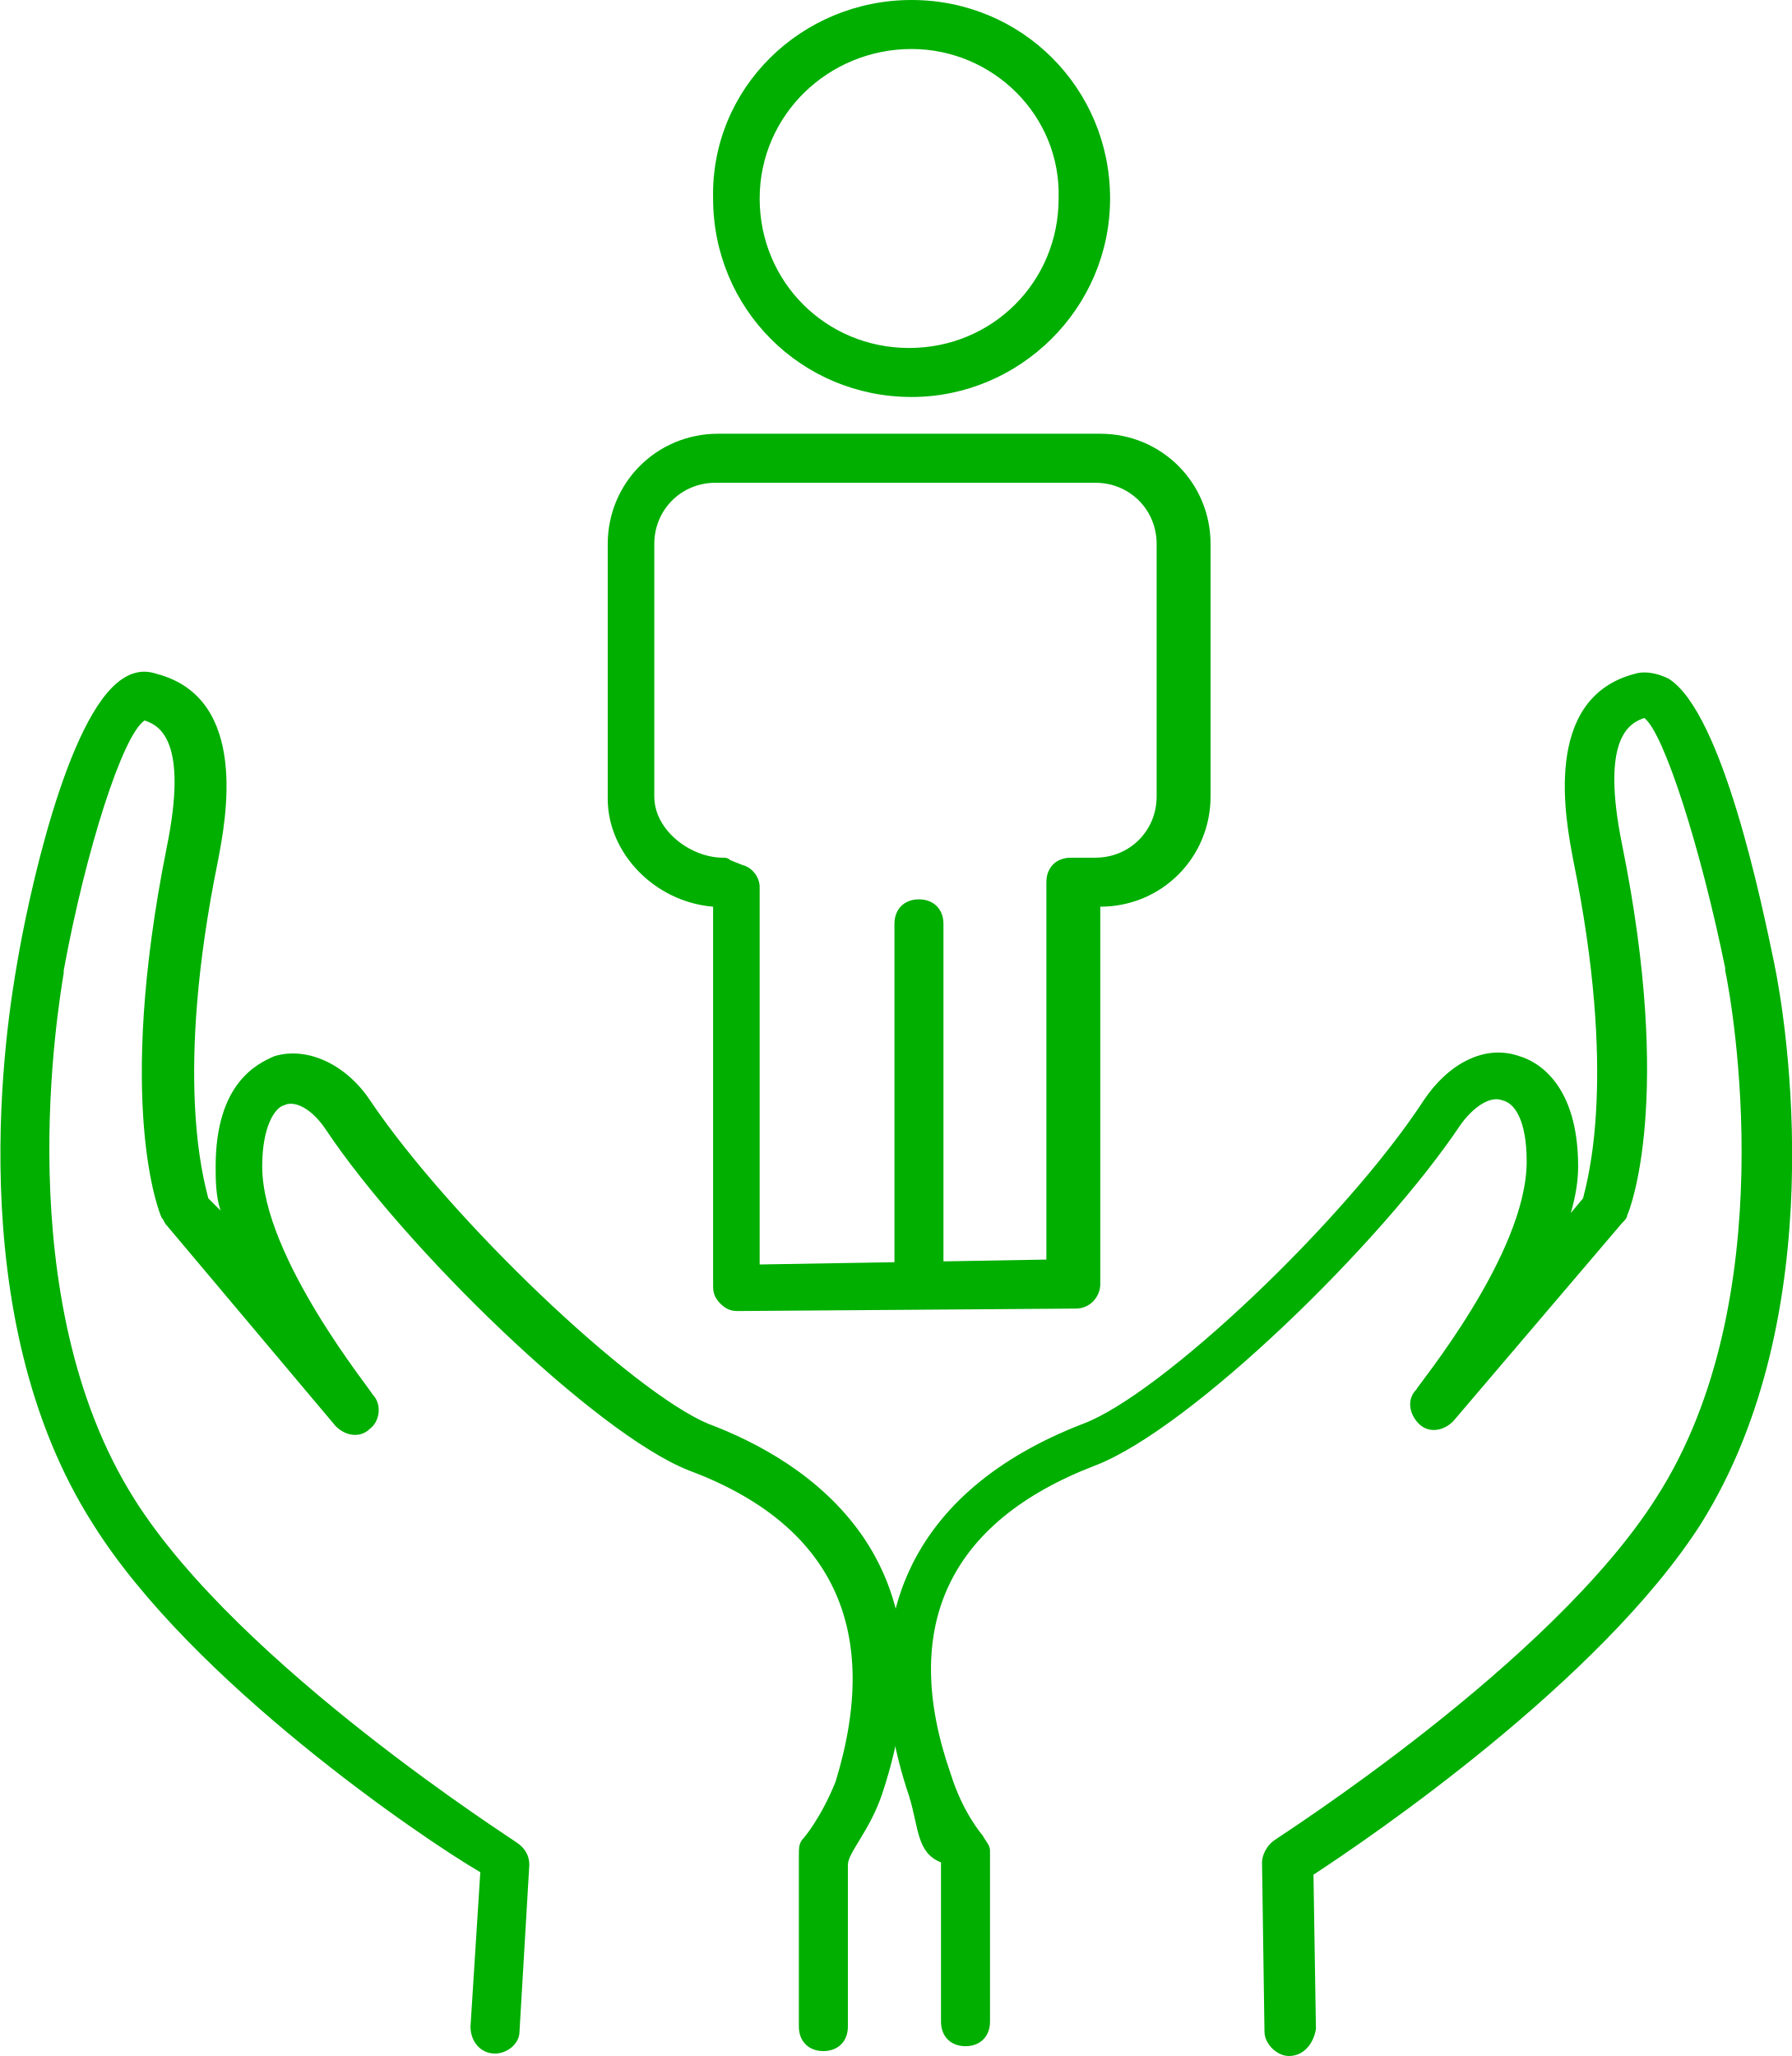
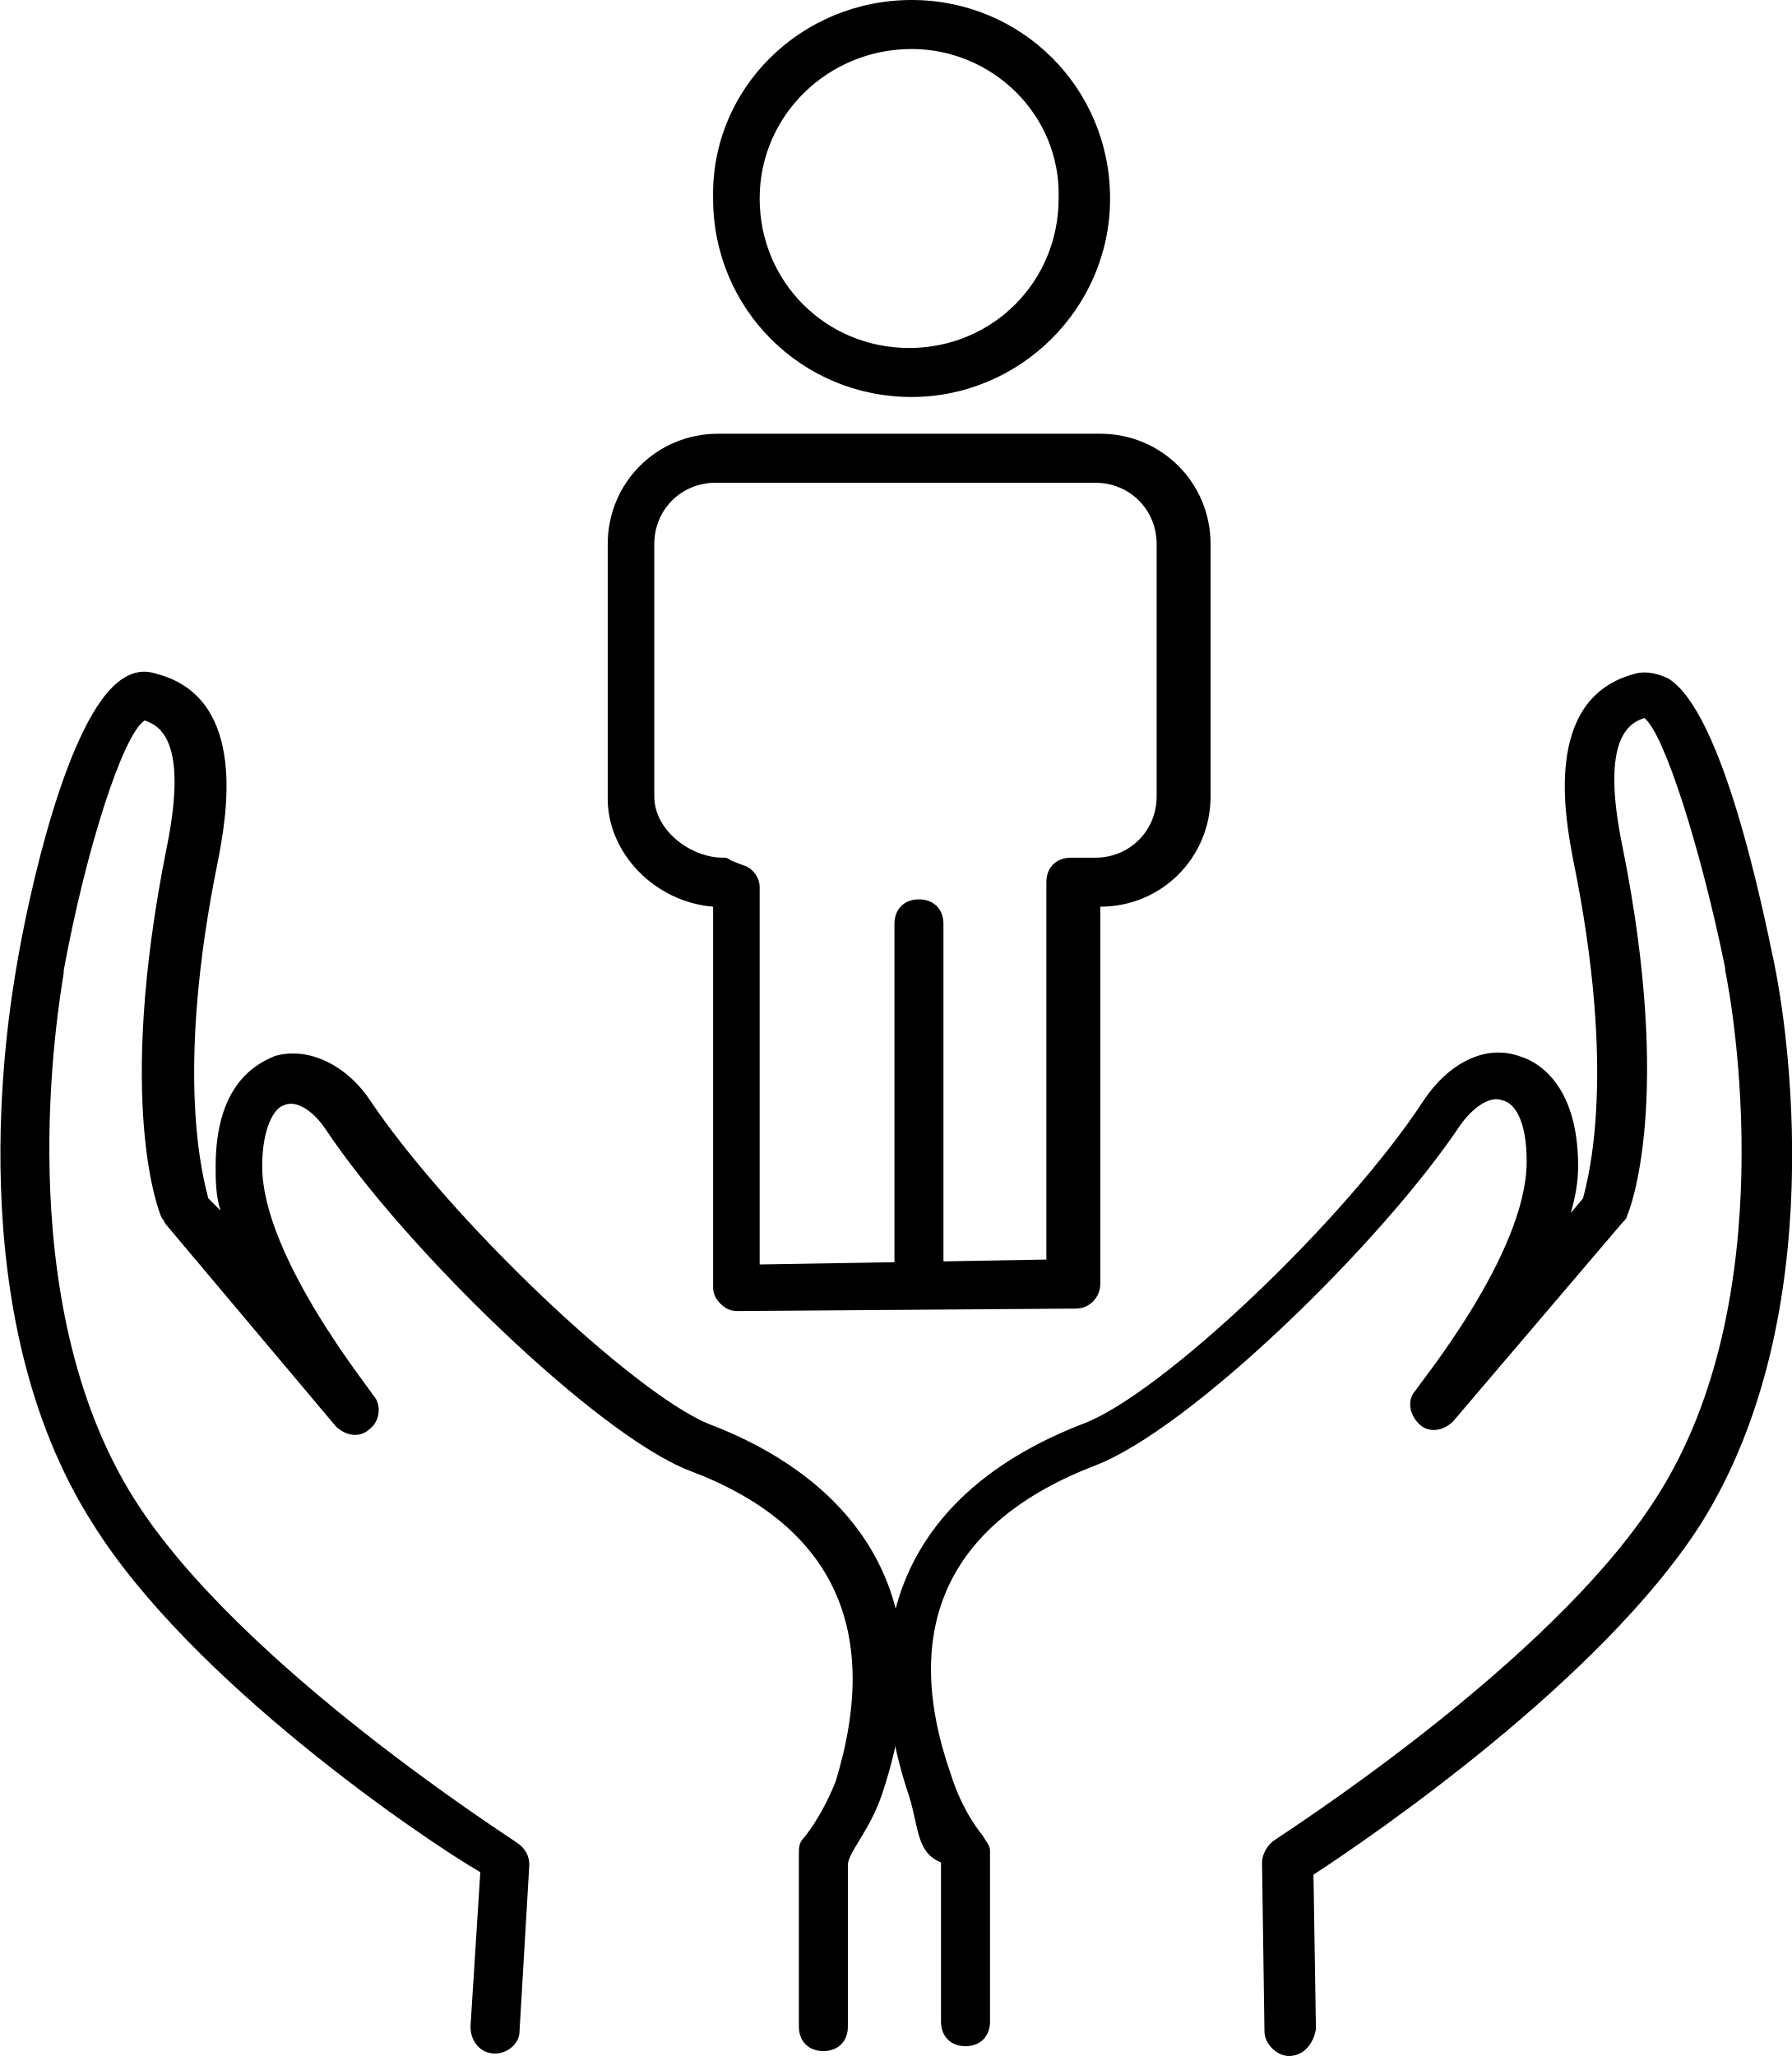
- <svg xmlns="http://www.w3.org/2000/svg" version="1.1" id="Layer_1" x="0px" y="0px" viewBox="0 0 73.1 83.9" enable-background="new 0 0 73.1 83.9" xml:space="preserve">
-   <path fill="#00AF00" d="M52.6,83.9c-0.5,0-1-0.5-1-1L51.5,76c0-0.3,0.2-0.7,0.5-0.9c0.1-0.1,11.3-7.2,15.6-14  c5.2-8.1,3.1-20.1,2.8-21.5c0,0,0,0,0-0.1v0c-1-4.9-2.5-9.6-3.3-10.2c-0.6,0.2-1.8,0.8-0.9,5.2c2.1,10.4,0.3,14.9,0.2,15.1  c0,0.1-0.1,0.2-0.2,0.3l-6.9,8.1c-0.4,0.4-1,0.5-1.4,0.1c-0.4-0.4-0.5-1-0.1-1.4c0-0.1,4.5-5.5,4.5-9.3c0-1.7-0.5-2.4-1-2.5  c-0.5-0.2-1.2,0.3-1.7,1c-3.2,4.8-11,12.4-14.9,13.9c-6,2.3-8,6.6-5.9,12.6c0.5,1.6,1.3,2.5,1.3,2.5c0.1,0.2,0.3,0.4,0.3,0.6v7  c0,0.6-0.4,1-1,1s-1-0.4-1-1V76c-1-0.4-0.9-1.4-1.3-2.7c-2.4-7.1,0.1-12.5,7.1-15.2c3.2-1.2,10.7-8.3,13.9-13.2  c1-1.5,2.5-2.3,3.9-1.8c0.7,0.2,2.4,1.1,2.4,4.5c0,0.6-0.1,1.2-0.3,1.9l0.5-0.6c0.2-0.8,1.4-5-0.4-13.8c-0.3-1.6-1.3-6.6,2.5-7.6  c0.3-0.1,0.8-0.1,1.4,0.2c2.2,1.4,3.8,9.2,4.3,11.6c0,0,0,0,0,0c0.5,2.4,2.4,14.3-3,22.9c-4.1,6.4-13.5,12.8-15.8,14.3l0.1,6.3  C53.6,83.4,53.2,83.9,52.6,83.9C52.6,83.9,52.6,83.9,52.6,83.9z" />
-   <path fill="#00AF00" d="M20.2,83.8C20.2,83.8,20.1,83.8,20.2,83.8c-0.6,0-1-0.5-1-1.1l0.4-6.3C17.2,75,7.8,68.6,3.8,62.2  c-5.5-8.6-3.5-20.6-3.1-22.9h0c0,0,0,0,0,0c0.4-2.4,2-10.1,4.3-11.6c0.6-0.4,1.1-0.3,1.4-0.2c3.8,1,2.8,6,2.5,7.6  c-1.8,8.8-0.6,13-0.4,13.8L9,49.4c-0.2-0.6-0.2-1.3-0.2-1.8c0-3.4,1.7-4.2,2.4-4.5c1.3-0.4,2.9,0.3,3.9,1.8  c3.3,4.9,10.7,11.9,13.8,13.2c4,1.5,10.3,5.5,7.1,15.1c-0.5,1.5-1.4,2.4-1.4,2.9v6.6c0,0.6-0.4,1-1,1s-1-0.4-1-1v-7  c0-0.3,0-0.5,0.2-0.7c0,0,0.7-0.8,1.3-2.3C36,66.5,34,62.2,28.1,60c-3.8-1.5-11.6-9.1-14.8-13.9c-0.6-0.9-1.3-1.2-1.7-1  c-0.4,0.1-0.9,0.9-0.9,2.5c0,3.7,4.5,9.2,4.5,9.3c0.4,0.4,0.3,1.1-0.1,1.4c-0.4,0.4-1,0.3-1.4-0.1L6.8,50c-0.1-0.1-0.1-0.2-0.2-0.3  c-0.1-0.2-1.9-4.6,0.2-15.1c0.9-4.4-0.3-5-0.9-5.2c-0.9,0.6-2.4,5.3-3.3,10.2l0,0c0,0,0,0,0,0.1C2.4,41,0.3,53,5.5,61.2  C9.8,68,21,75.1,21.1,75.2c0.3,0.2,0.5,0.5,0.5,0.9l-0.4,6.8C21.2,83.4,20.7,83.8,20.2,83.8z" />
+ <svg xmlns="http://www.w3.org/2000/svg" viewBox="0 0 73.1 83.9">
+   <path d="M52.6 83.9c-.5 0-1-.5-1-1l-.1-6.9c0-.3.2-.7.5-.9.1-.1 11.3-7.2 15.6-14 5.2-8.1 3.1-20.1 2.8-21.5v-.1c-1-4.9-2.5-9.6-3.3-10.2-.6.2-1.8.8-.9 5.2 2.1 10.4.3 14.9.2 15.1 0 .1-.1.2-.2.3L59.3 58c-.4.4-1 .5-1.4.1-.4-.4-.5-1-.1-1.4 0-.1 4.5-5.5 4.5-9.3 0-1.7-.5-2.4-1-2.5-.5-.2-1.2.3-1.7 1-3.2 4.8-11 12.4-14.9 13.9-6 2.3-8 6.6-5.9 12.6.5 1.6 1.3 2.5 1.3 2.5.1.2.3.4.3.6v7c0 .6-.4 1-1 1s-1-.4-1-1V76c-1-.4-.9-1.4-1.3-2.7-2.4-7.1.1-12.5 7.1-15.2 3.2-1.2 10.7-8.3 13.9-13.2 1-1.5 2.5-2.3 3.9-1.8.7.2 2.4 1.1 2.4 4.5 0 .6-.1 1.2-.3 1.9l.5-.6c.2-.8 1.4-5-.4-13.8-.3-1.6-1.3-6.6 2.5-7.6.3-.1.8-.1 1.4.2 2.2 1.4 3.8 9.2 4.3 11.6.5 2.4 2.4 14.3-3 22.9-4.1 6.4-13.5 12.8-15.8 14.3l.1 6.3c-.1.6-.5 1.1-1.1 1.1z" />
+   <path d="M20.2 83.8s-.1 0 0 0c-.6 0-1-.5-1-1.1l.4-6.3C17.2 75 7.8 68.6 3.8 62.2-1.7 53.6.3 41.6.7 39.3c.4-2.4 2-10.1 4.3-11.6.6-.4 1.1-.3 1.4-.2 3.8 1 2.8 6 2.5 7.6-1.8 8.8-.6 13-.4 13.8l.5.5c-.2-.6-.2-1.3-.2-1.8 0-3.4 1.7-4.2 2.4-4.5 1.3-.4 2.9.3 3.9 1.8 3.3 4.9 10.7 11.9 13.8 13.2 4 1.5 10.3 5.5 7.1 15.1-.5 1.5-1.4 2.4-1.4 2.9v6.6c0 .6-.4 1-1 1s-1-.4-1-1v-7c0-.3 0-.5.2-.7 0 0 .7-.8 1.3-2.3 1.9-6.2-.1-10.5-6-12.7-3.8-1.5-11.6-9.1-14.8-13.9-.6-.9-1.3-1.2-1.7-1-.4.1-.9.9-.9 2.5 0 3.7 4.5 9.2 4.5 9.3.4.4.3 1.1-.1 1.4-.4.4-1 .3-1.4-.1L6.8 50c-.1-.1-.1-.2-.2-.3-.1-.2-1.9-4.6.2-15.1.9-4.4-.3-5-.9-5.2-.9.6-2.4 5.3-3.3 10.2v.1C2.4 41 .3 53 5.5 61.2 9.8 68 21 75.1 21.1 75.2c.3.2.5.5.5.9l-.4 6.8c0 .5-.5.9-1 .9z" />
  <g>
+     <path d="M30.1 53.3c-.2 0-.4-.1-.5-.2-.1-.1-.2-.3-.2-.5V36.7c-2.3-.1-4.3-2-4.3-4.2V22.2c0-2.3 1.9-4.2 4.2-4.2h15.6c2.3 0 4.2 1.9 4.2 4.2v10.3c0 2.3-1.9 4.2-4.2 4.2h-.2v15.6c0 .4-.3.7-.7.8l-13.9.2zm-.9-33.8c-1.5 0-2.7 1.2-2.7 2.7v10.3c0 1.6 1.6 2.7 3.1 2.7h.3l.5.2c.3.1.5.4.5.7v15.6l12.1-.1V36c0-.4.3-.8.8-.8h1c1.5 0 2.7-1.2 2.7-2.7V22.2c0-1.5-1.2-2.7-2.7-2.7H29.2z" />
+     <path d="M30.1 53.5c-.3 0-.5-.1-.7-.3-.2-.2-.3-.4-.3-.7V37c-2.4-.2-4.3-2.2-4.3-4.4V22.2c0-2.5 2-4.5 4.5-4.5h15.6c2.5 0 4.5 2 4.5 4.5v10.3c0 2.5-2 4.5-4.5 4.5v15.4c0 .5-.4 1-1 1l-13.8.1zm-.9-35.3c-2.2 0-4 1.8-4 4v10.3c0 2 1.9 3.9 4.1 4h.2v16c0 .1.1.3.1.4.1.1.2.1.4.1v.3-.3l13.7-.2c.3 0 .5-.2.5-.5V36.5h.5c2.2 0 4-1.8 4-4V22.2c0-2.2-1.8-4-4-4H29.2zM30.6 52V36.2c0-.2-.1-.4-.3-.5l-.5-.2h-.2c-1.6 0-3.3-1.3-3.3-3V22.2c0-1.6 1.3-3 3-3h15.6c1.6 0 3 1.3 3 3v10.3c0 1.6-1.3 3-3 3h-1c-.3 0-.5.2-.5.5v15.9l-12.8.1zm-1.4-32.3c-1.4 0-2.5 1.1-2.5 2.5v10.3c0 1.4 1.5 2.5 2.8 2.5.1 0 .2 0 .3.1l.5.2c.4.1.7.5.7.9v15.4l11.7-.2V36c0-.6.4-1 1-1h1c1.4 0 2.5-1.1 2.5-2.5V22.2c0-1.4-1.1-2.5-2.5-2.5H29.2z" />
    <g>
-       <path fill="#00AF00" d="M30.1,53.3c-0.2,0-0.4-0.1-0.5-0.2c-0.1-0.1-0.2-0.3-0.2-0.5V36.7c-2.3-0.1-4.3-2-4.3-4.2V22.2    c0-2.3,1.9-4.2,4.2-4.2h15.6c2.3,0,4.2,1.9,4.2,4.2v10.3c0,2.3-1.9,4.2-4.2,4.2h-0.2v15.6c0,0.4-0.3,0.7-0.7,0.8L30.1,53.3    C30.1,53.3,30.1,53.3,30.1,53.3z M29.2,19.5c-1.5,0-2.7,1.2-2.7,2.7v10.3c0,1.6,1.6,2.7,3.1,2.7c0.1,0,0.2,0,0.3,0l0.5,0.2    c0.3,0.1,0.5,0.4,0.5,0.7v15.6L43,51.6V36c0-0.4,0.3-0.8,0.8-0.8h1c1.5,0,2.7-1.2,2.7-2.7V22.2c0-1.5-1.2-2.7-2.7-2.7H29.2z" />
-       <path fill="#00AF00" d="M30.1,53.5L30.1,53.5c-0.3,0-0.5-0.1-0.7-0.3c-0.2-0.2-0.3-0.4-0.3-0.7V37c-2.4-0.2-4.3-2.2-4.3-4.4V22.2    c0-2.5,2-4.5,4.5-4.5h15.6c2.5,0,4.5,2,4.5,4.5v10.3c0,2.5-2,4.5-4.5,4.5v15.4c0,0.5-0.4,1-1,1L30.1,53.5z M29.2,18.2    c-2.2,0-4,1.8-4,4v10.3c0,2,1.9,3.9,4.1,4l0.2,0v16c0,0.1,0.1,0.3,0.1,0.4c0.1,0.1,0.2,0.1,0.4,0.1l0,0.3l0-0.3l13.7-0.2    c0.3,0,0.5-0.2,0.5-0.5V36.5h0.5c2.2,0,4-1.8,4-4V22.2c0-2.2-1.8-4-4-4H29.2z M30.6,52V36.2c0-0.2-0.1-0.4-0.3-0.5l-0.5-0.2    c-0.1,0-0.1,0-0.2,0c-1.6,0-3.3-1.3-3.3-3V22.2c0-1.6,1.3-3,3-3h15.6c1.6,0,3,1.3,3,3v10.3c0,1.6-1.3,3-3,3h-1    c-0.3,0-0.5,0.2-0.5,0.5v15.9L30.6,52z M29.2,19.7c-1.4,0-2.5,1.1-2.5,2.5v10.3c0,1.4,1.5,2.5,2.8,2.5c0.1,0,0.2,0,0.3,0.1    l0.5,0.2c0.4,0.1,0.7,0.5,0.7,0.9v15.4l11.7-0.2V36c0-0.6,0.4-1,1-1h1c1.4,0,2.5-1.1,2.5-2.5V22.2c0-1.4-1.1-2.5-2.5-2.5H29.2z" />
-     </g>
-     <g>
-       <path fill="#00AF00" d="M37.2,16c-4.3,0-7.9-3.5-7.9-7.9s3.5-7.9,7.9-7.9S45,3.8,45,8.1S41.5,16,37.2,16z M37.2,1.8    c-3.5,0-6.4,2.9-6.4,6.4s2.9,6.4,6.4,6.4s6.4-2.9,6.4-6.4S40.7,1.8,37.2,1.8z" />
-       <path fill="#00AF00" d="M37.2,16.2c-4.5,0-8.1-3.6-8.1-8.1C29,3.6,32.7,0,37.2,0c4.5,0,8.1,3.6,8.1,8.1    C45.3,12.6,41.6,16.2,37.2,16.2z M37.2,0.5c-4.2,0-7.6,3.4-7.6,7.6c0,4.2,3.4,7.6,7.6,7.6c4.2,0,7.6-3.4,7.6-7.6    C44.8,3.9,41.4,0.5,37.2,0.5z M37.2,14.7c-3.6,0-6.6-3-6.6-6.6c0-3.6,3-6.6,6.6-6.6c3.6,0,6.6,3,6.6,6.6    C43.8,11.8,40.8,14.7,37.2,14.7z M37.2,2C33.8,2,31,4.7,31,8.1c0,3.4,2.7,6.1,6.1,6.1c3.4,0,6.1-2.7,6.1-6.1    C43.3,4.7,40.5,2,37.2,2z" />
+       <path d="M37.2 16c-4.3 0-7.9-3.5-7.9-7.9S32.8.2 37.2.2 45 3.8 45 8.1 41.5 16 37.2 16zm0-14.2c-3.5 0-6.4 2.9-6.4 6.4s2.9 6.4 6.4 6.4 6.4-2.9 6.4-6.4-2.9-6.4-6.4-6.4z" />
+       <path d="M37.2 16.2c-4.5 0-8.1-3.6-8.1-8.1C29 3.6 32.7 0 37.2 0s8.1 3.6 8.1 8.1-3.7 8.1-8.1 8.1zm0-15.7c-4.2 0-7.6 3.4-7.6 7.6 0 4.2 3.4 7.6 7.6 7.6 4.2 0 7.6-3.4 7.6-7.6 0-4.2-3.4-7.6-7.6-7.6zm0 14.2c-3.6 0-6.6-3-6.6-6.6 0-3.6 3-6.6 6.6-6.6 3.6 0 6.6 3 6.6 6.6 0 3.7-3 6.6-6.6 6.6zm0-12.7C33.8 2 31 4.7 31 8.1c0 3.4 2.7 6.1 6.1 6.1 3.4 0 6.1-2.7 6.1-6.1.1-3.4-2.7-6.1-6-6.1z" />
    </g>
  </g>
-   <path fill="#00AF00" d="M37.5,52.7c-0.6,0-1-0.4-1-1v-14c0-0.6,0.4-1,1-1s1,0.4,1,1v14C38.5,52.2,38,52.7,37.5,52.7z" />
+   <path d="M37.5 52.7c-.6 0-1-.4-1-1v-14c0-.6.4-1 1-1s1 .4 1 1v14c0 .5-.5 1-1 1z" />
</svg>
